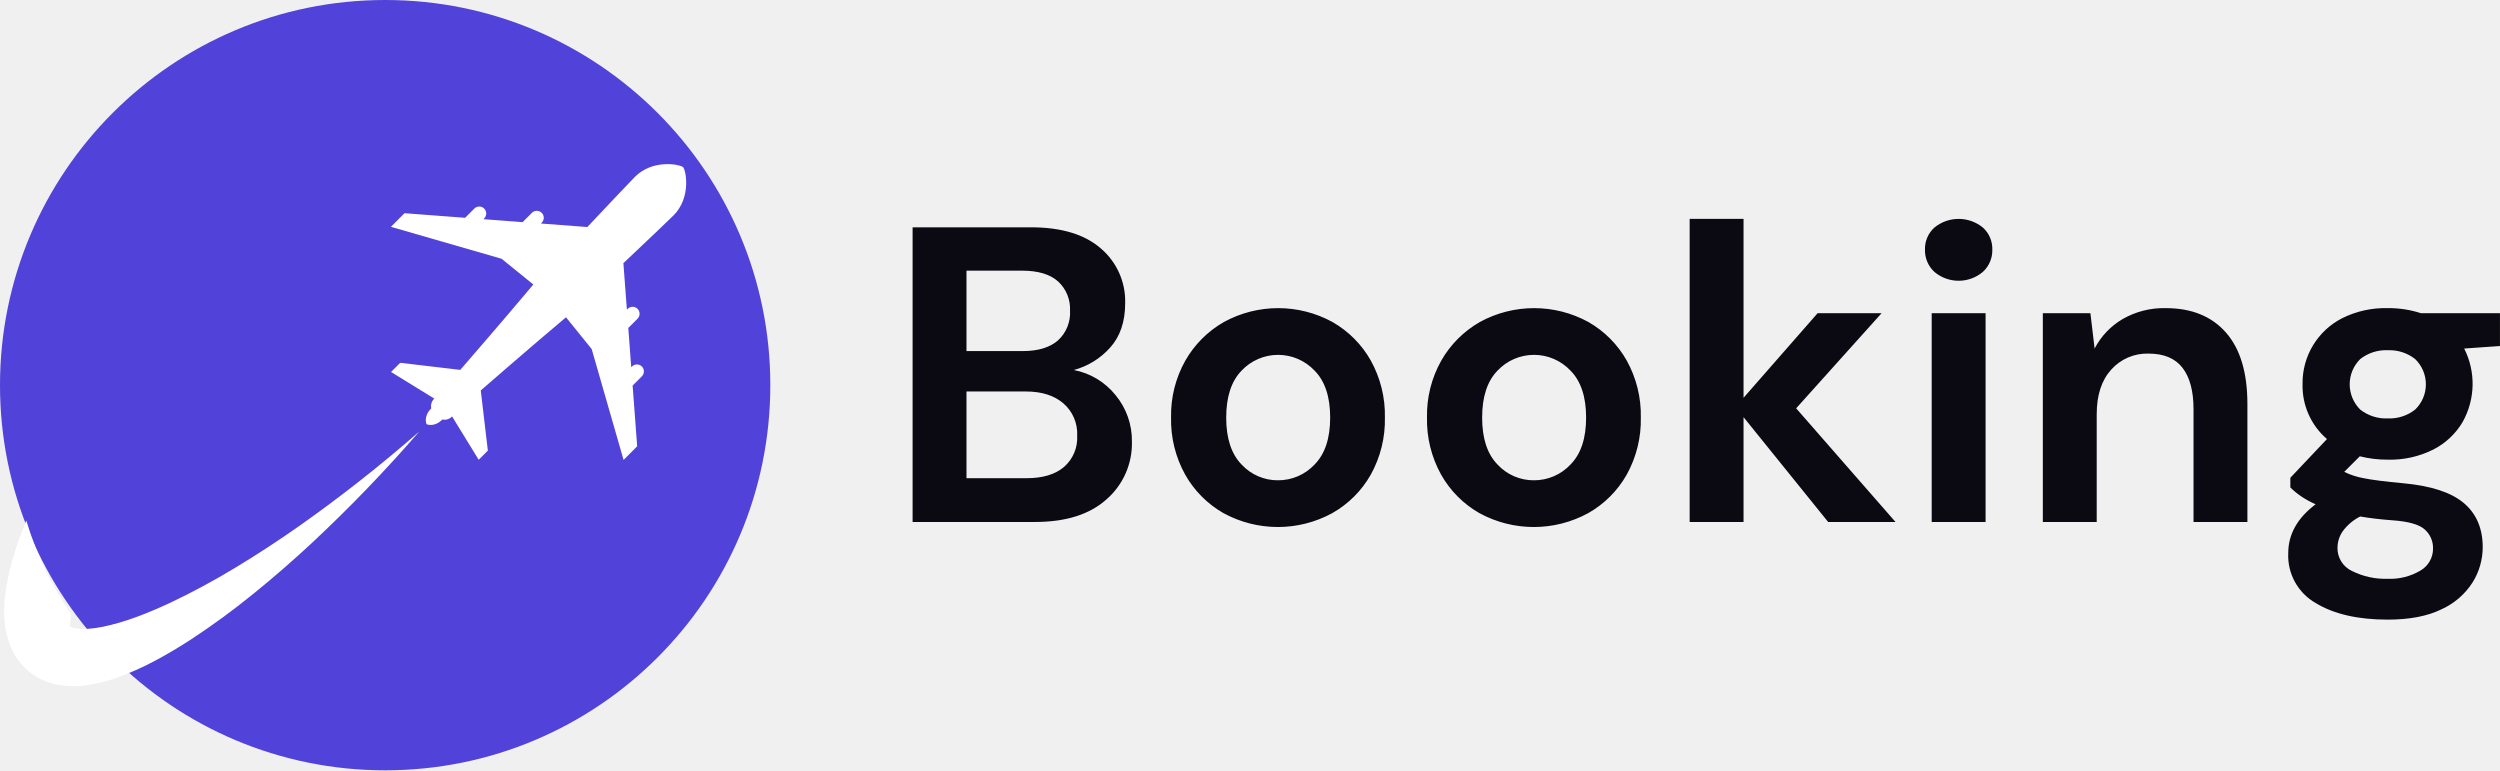
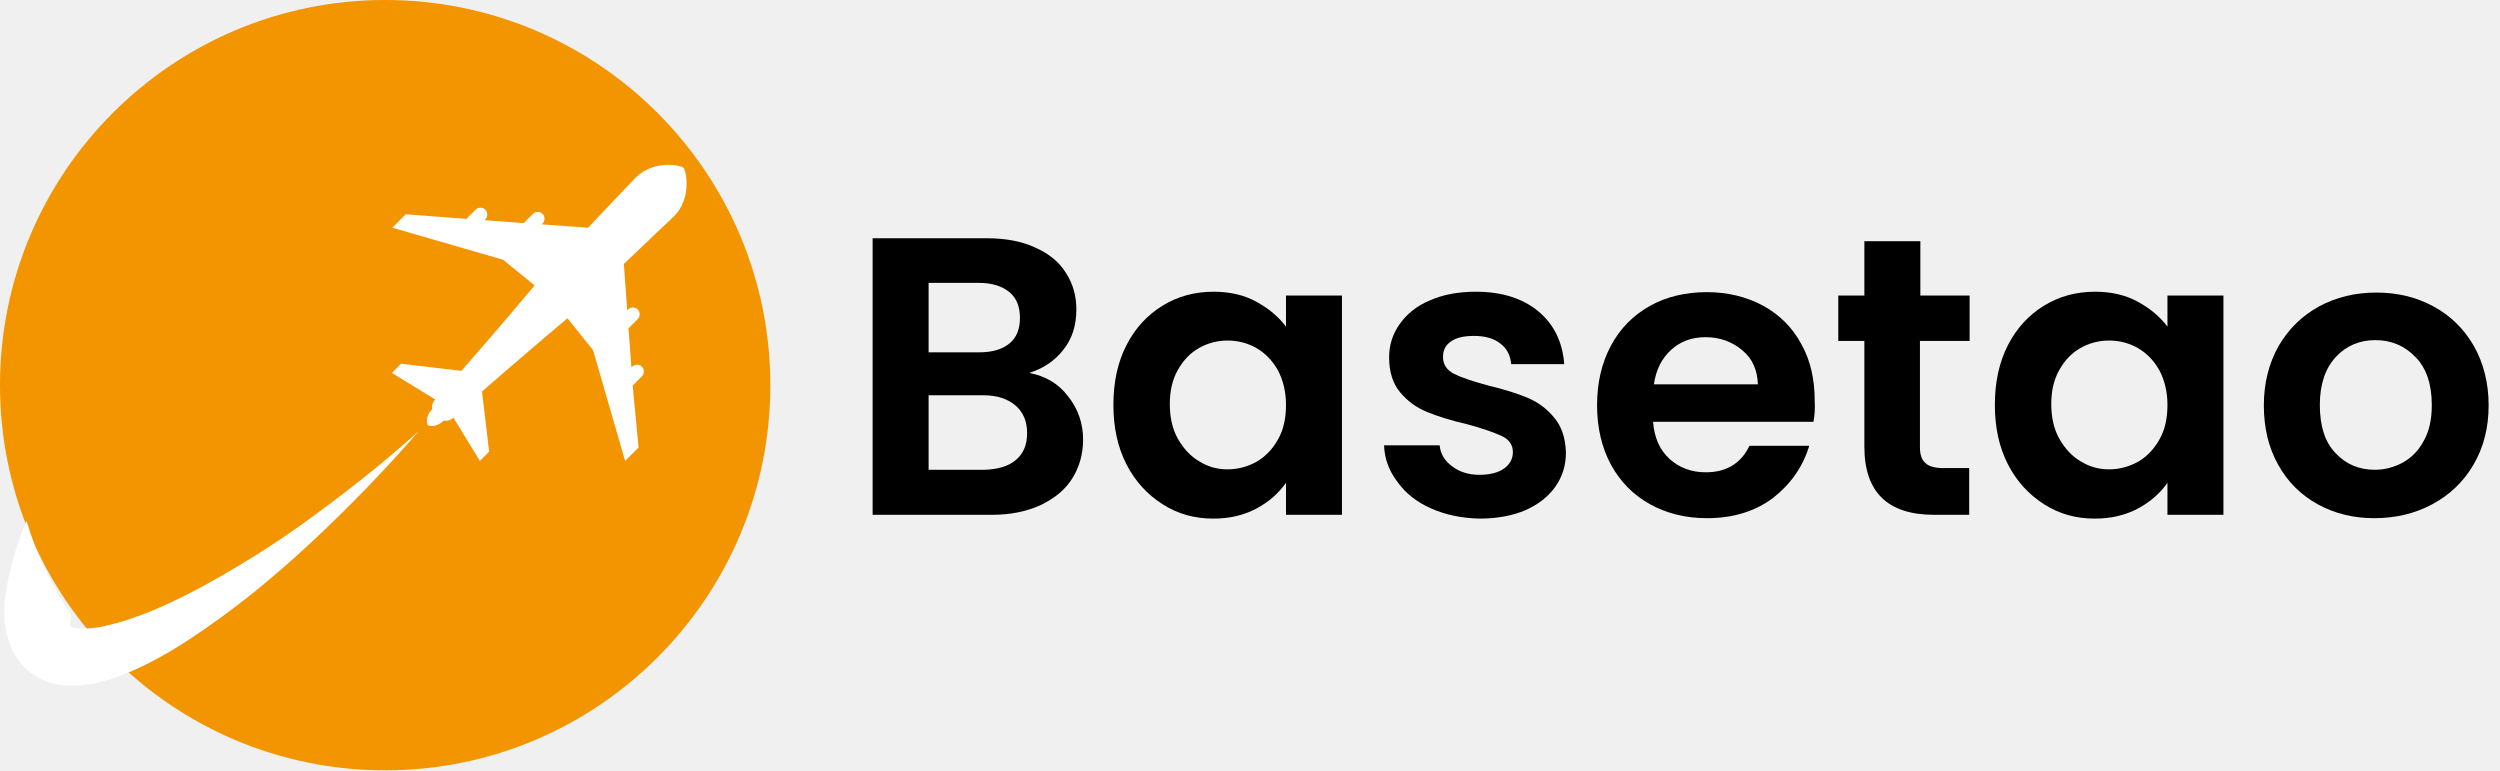
- <svg xmlns="http://www.w3.org/2000/svg" width="593.906" height="183" viewBox="0 0 593.906 183">
-   <defs>
-     <style>
-       .cls-1 {
-         fill: #5143d9;
-       }
- 
-       .cls-1, .cls-2, .cls-3 {
-         fill-rule: evenodd;
-       }
- 
-       .cls-2 {
-         fill: #fff;
-       }
- 
-       .cls-3 {
-         fill: #0b0a12;
-       }
-     </style>
-   </defs>
-   <path class="cls-1" d="M188,95.5A91.5,91.5,0,1,1,96.5,4,91.5,91.5,0,0,1,188,95.5Z" transform="translate(-5 -4)" />
-   <path class="cls-2" d="M155.286,95.6l2.191-2.195a1.655,1.655,0,1,0-2.339-2.343l-0.181.181-0.7-9.327,2.2-2.206a1.655,1.655,0,1,0-2.339-2.343l-0.192.192-0.833-11.044c6.042-5.71,10.829-10.255,11.912-11.34,4.282-4.29,2.932-10.791,2.273-11.45s-7.148-2.013-11.43,2.277c-1.083,1.085-5.62,5.88-11.32,11.933L133.5,57.1l0.192-.192a1.655,1.655,0,0,0-2.339-2.343l-2.2,2.206-9.31-.7,0.181-.181a1.655,1.655,0,0,0-2.339-2.343l-2.191,2.195L101.1,54.649l-3.228,3.234,26.286,7.59,7.539,6.113c-6.748,8.076-17.355,20.286-17.355,20.286l-14.263-1.683L97.9,92.366,108.182,98.7a2.384,2.384,0,0,0-.725,2.31c-1.976,1.98-1.12,3.762-1.12,3.762s1.779,0.858,3.756-1.122a2.372,2.372,0,0,0,2.3-.726l6.325,10.3,2.174-2.178-1.68-14.289s12.188-10.625,20.25-17.385l6.1,7.552,7.576,26.333,3.229-3.234ZM76.053,128.979c-4.932,3.458-9.955,6.758-15.072,9.839a170.777,170.777,0,0,1-15.63,8.419c-2.647,1.238-5.316,2.37-7.983,3.348a56.035,56.035,0,0,1-7.9,2.309,26.285,26.285,0,0,1-3.684.5,12.123,12.123,0,0,1-3.016-.149,4.517,4.517,0,0,1-.944-0.307,0.833,0.833,0,0,1-.355-0.3,0.1,0.1,0,0,1,.086-0.129,0.131,0.131,0,0,0,.114-0.125c0.025-.158-0.024-0.7.057-1.49,0.031-.31.082-0.658,0.145-1.022A78.919,78.919,0,0,1,11.25,127.661c-0.943,2.294-1.821,4.648-2.611,7.085a56.872,56.872,0,0,0-2.406,10.529,31.559,31.559,0,0,0-.151,6.2,21.625,21.625,0,0,0,.579,3.533,17.131,17.131,0,0,0,1.42,3.8,14.773,14.773,0,0,0,6.237,6.345,16.253,16.253,0,0,0,3.84,1.407,19.692,19.692,0,0,0,3.531.437,26.18,26.18,0,0,0,6.038-.581,39.668,39.668,0,0,0,5.178-1.467A67.877,67.877,0,0,0,42,160.877c2.853-1.521,5.578-3.157,8.222-4.871A179.48,179.48,0,0,0,65.29,144.982c4.8-3.881,9.427-7.931,13.913-12.1a349.491,349.491,0,0,0,25.375-26.344A346.793,346.793,0,0,1,76.053,128.979Z" transform="translate(-5 -4)" />
-   <path id="Booking" class="cls-3" d="M250.9,128q11,0,17-5.4a17.625,17.625,0,0,0,6-13.7,16.9,16.9,0,0,0-3.9-11.05,16.694,16.694,0,0,0-9.9-5.95,17.7,17.7,0,0,0,8.65-5.35Q272.3,82.6,272.3,76a16.459,16.459,0,0,0-5.75-12.95Q260.8,58,249.9,58H221.8v70h29.1ZM234.6,68.3h13.2q5.7,0,8.55,2.55a8.855,8.855,0,0,1,2.85,6.95,8.865,8.865,0,0,1-2.9,7.1q-2.9,2.5-8.3,2.5H234.6V68.3Zm0,28.7h14.1q5.6,0,8.9,2.8a9.562,9.562,0,0,1,3.3,7.7,9.2,9.2,0,0,1-3.15,7.45q-3.15,2.65-8.85,2.65H234.6V97Zm86.9,28.9a24.145,24.145,0,0,0,9.15-9.15A26.8,26.8,0,0,0,334,103.2a26.8,26.8,0,0,0-3.35-13.55,24.25,24.25,0,0,0-9.1-9.15,26.863,26.863,0,0,0-25.8,0,24.572,24.572,0,0,0-9.15,9.15,26.462,26.462,0,0,0-3.4,13.55,26.767,26.767,0,0,0,3.35,13.55,24.207,24.207,0,0,0,9.1,9.15A26.961,26.961,0,0,0,321.5,125.9Zm-21.55-11.55q-3.652-3.75-3.65-11.15t3.65-11.15a11.909,11.909,0,0,1,17.35,0Q321,95.8,321,103.2t-3.7,11.15a11.834,11.834,0,0,1-8.7,3.75A11.664,11.664,0,0,1,299.95,114.349ZM382.3,125.9a24.131,24.131,0,0,0,9.15-9.15,26.787,26.787,0,0,0,3.35-13.55,26.79,26.79,0,0,0-3.35-13.55,24.235,24.235,0,0,0-9.1-9.15,26.863,26.863,0,0,0-25.8,0,24.586,24.586,0,0,0-9.15,9.15A26.472,26.472,0,0,0,344,103.2a26.777,26.777,0,0,0,3.35,13.55,24.221,24.221,0,0,0,9.1,9.15A26.961,26.961,0,0,0,382.3,125.9Zm-21.55-11.55q-3.651-3.75-3.65-11.15t3.65-11.15a11.909,11.909,0,0,1,17.35,0q3.7,3.75,3.7,11.15t-3.7,11.15a11.831,11.831,0,0,1-8.7,3.75A11.667,11.667,0,0,1,360.748,114.349ZM419.2,128V103.1L439.3,128h16l-23.6-27L452,78.4H436.8L419.2,98.5V56H406.4v72h12.8Zm56.85-59.4a6.938,6.938,0,0,0,2.25-5.3,6.786,6.786,0,0,0-2.25-5.25,9.09,9.09,0,0,0-11.5,0,6.786,6.786,0,0,0-2.25,5.25,6.938,6.938,0,0,0,2.25,5.3A8.923,8.923,0,0,0,476.047,68.6ZM476.7,128V78.4H463.9V128h12.8Zm26.4,0V102.4q0-6.8,3.45-10.6A11.417,11.417,0,0,1,515.4,88q5.5,0,8.1,3.4t2.6,9.8V128h12.8V100q0-11.2-5.1-17t-14.3-5.8a19.606,19.606,0,0,0-10.25,2.6,17.447,17.447,0,0,0-6.65,7l-1-8.4H490.3V128h12.8Zm79.949-17.2a17.035,17.035,0,0,0,6.95-6.5,18.541,18.541,0,0,0,.4-17.5l8.5-.6V78.4H580.1a24.523,24.523,0,0,0-7.8-1.2,22.893,22.893,0,0,0-10.9,2.4A17.258,17.258,0,0,0,552,95.2a16.649,16.649,0,0,0,5.8,13.1l-8.7,9.2v2.3a18.1,18.1,0,0,0,2.55,2.1,21.868,21.868,0,0,0,3.45,1.9q-6.5,4.9-6.5,11.6a12.969,12.969,0,0,0,6.5,11.85q6.5,3.95,17.1,3.95,7.8,0,12.8-2.45a17.2,17.2,0,0,0,7.4-6.4,15.829,15.829,0,0,0,2.4-8.35q0-6.7-4.5-10.5t-14.4-4.7q-6.5-.6-9.4-1.2a17.672,17.672,0,0,1-4.6-1.5l3.7-3.7a26.717,26.717,0,0,0,6.7.8A22.739,22.739,0,0,0,583.045,110.8Zm-17.35-9.5a8.45,8.45,0,0,1,0-12,9.918,9.918,0,0,1,6.6-2.1,9.81,9.81,0,0,1,6.45,2.1,8.334,8.334,0,0,1,0,12,9.81,9.81,0,0,1-6.45,2.1A9.918,9.918,0,0,1,565.7,101.3Zm-4.15,28.9a11.442,11.442,0,0,1,4.15-3.5q3.5,0.6,7.6.9,5.8,0.4,7.75,2.2a5.869,5.869,0,0,1,1.95,4.5,5.989,5.989,0,0,1-3,5.25,14.089,14.089,0,0,1-7.8,1.95,17.692,17.692,0,0,1-8.45-1.85,5.954,5.954,0,0,1-3.45-5.55A7.005,7.005,0,0,1,561.545,130.2Z" transform="translate(-5 -4)" />
+ <svg xmlns="http://www.w3.org/2000/svg" version="1.1" id="Laag_1" x="0px" y="0px" viewBox="0 0 593.9 183" style="enable-background:new 0 0 593.9 183;" xml:space="preserve">
+   <style type="text/css">
+ 	.st0{fill-rule:evenodd;clip-rule:evenodd;fill:#F29500;}
+ 	.st1{fill-rule:evenodd;clip-rule:evenodd;fill:#FFFFFF;}
+ </style>
+   <path class="st0" d="M183,91.5c0,50.5-41,91.5-91.5,91.5S0,142,0,91.5S41,0,91.5,0S183,41,183,91.5z" />
+   <path class="st1" d="M150.3,91.6l2.2-2.2c0.6-0.6,0.6-1.7,0-2.3s-1.7-0.6-2.3,0l-0.2,0.2l-0.7-9.3l2.2-2.2c0.6-0.6,0.6-1.7,0-2.3  s-1.7-0.6-2.3,0l0,0l-0.2,0.2l-0.8-11c6-5.7,10.8-10.3,11.9-11.3c4.3-4.3,2.9-10.8,2.3-11.5s-7.1-2-11.4,2.3  c-1.1,1.1-5.6,5.9-11.3,11.9l-11-0.8l0.2-0.2c0.6-0.6,0.6-1.7,0-2.3c-0.6-0.6-1.7-0.6-2.3,0l0,0l-2.2,2.2l-9.3-0.7l0.2-0.2  c0.6-0.6,0.6-1.7,0-2.3c-0.6-0.6-1.7-0.6-2.3,0l0,0l-2.2,2.2l-14.4-1.1l-3.2,3.2l26.3,7.6l7.5,6.1c-6.7,8.1-17.4,20.3-17.4,20.3  l-14.3-1.7l-2.2,2.2l10.3,6.3c-0.6,0.6-0.9,1.5-0.7,2.3c-2,2-1.1,3.8-1.1,3.8s1.8,0.9,3.8-1.1c0.8,0.2,1.7-0.1,2.3-0.7l6.3,10.3  l2.2-2.2l-1.7-14.3c0,0,12.2-10.6,20.3-17.4l6.1,7.6l7.6,26.3l3.2-3.2L150.3,91.6z M71.1,125c-4.9,3.5-10,6.8-15.1,9.8  c-5.1,3.1-10.3,5.9-15.6,8.4c-2.6,1.2-5.3,2.4-8,3.3c-2.6,1-5.2,1.7-7.9,2.3c-1.2,0.3-2.4,0.4-3.7,0.5c-1,0.1-2,0-3-0.1  c-0.3-0.1-0.6-0.2-0.9-0.3c-0.1-0.1-0.3-0.2-0.4-0.3c0-0.1,0-0.1,0.1-0.1c0,0,0,0,0,0c0.1,0,0.1-0.1,0.1-0.1c0-0.2,0-0.7,0.1-1.5  c0-0.3,0.1-0.7,0.1-1c-4.7-6.8-8.3-14.3-10.6-22.2c-0.9,2.3-1.8,4.6-2.6,7.1c-1.1,3.4-1.9,7-2.4,10.5c-0.3,2.1-0.3,4.1-0.2,6.2  c0.1,1.2,0.3,2.4,0.6,3.5c0.3,1.3,0.8,2.6,1.4,3.8c1.4,2.7,3.6,4.9,6.2,6.3c1.2,0.6,2.5,1.1,3.8,1.4c1.2,0.3,2.3,0.4,3.5,0.4  c2,0,4.1-0.2,6-0.6c1.8-0.4,3.5-0.9,5.2-1.5c3.1-1.1,6.2-2.5,9.1-4.1c2.9-1.5,5.6-3.2,8.2-4.9c5.2-3.4,10.2-7.1,15.1-11  c4.8-3.9,9.4-7.9,13.9-12.1c8.9-8.3,17.4-17.1,25.4-26.3C90.5,110.5,80.9,118,71.1,125z" />
+   <g>
+     <path d="M253.7,94.1c2.4,3,3.6,6.5,3.6,10.3c0,3.5-0.9,6.6-2.6,9.3c-1.7,2.7-4.2,4.7-7.5,6.3c-3.3,1.5-7.1,2.3-11.6,2.3h-28.3V56.6   h27.1c4.4,0,8.3,0.7,11.5,2.2c3.2,1.4,5.7,3.4,7.3,6c1.7,2.6,2.5,5.5,2.5,8.7c0,3.8-1,7-3.1,9.6c-2,2.6-4.7,4.4-8.1,5.5   C248.3,89.3,251.4,91.1,253.7,94.1z M220.6,83.7h12c3.1,0,5.5-0.7,7.2-2.1c1.7-1.4,2.5-3.4,2.5-6.1c0-2.6-0.8-4.7-2.5-6.1   c-1.7-1.4-4.1-2.2-7.2-2.2h-12V83.7z M241.3,109.3c1.8-1.5,2.7-3.6,2.7-6.4c0-2.8-0.9-5-2.8-6.6c-1.9-1.6-4.4-2.4-7.6-2.4h-13v17.7   h13.3C237,111.5,239.5,110.8,241.3,109.3z" />
+     <path d="M267.6,82c2.1-4.1,5-7.2,8.6-9.4c3.6-2.2,7.6-3.3,12.1-3.3c3.9,0,7.3,0.8,10.2,2.4c2.9,1.6,5.2,3.5,7,5.9v-7.4h13.3v52.1   h-13.3v-7.6c-1.7,2.4-4,4.5-7,6.1c-3,1.6-6.4,2.4-10.3,2.4c-4.4,0-8.4-1.1-12-3.4s-6.5-5.4-8.6-9.5c-2.1-4.1-3.1-8.8-3.1-14.1   C264.5,90.8,265.5,86.1,267.6,82z M303.6,88c-1.3-2.3-2.9-4-5.1-5.3c-2.1-1.2-4.4-1.8-6.9-1.8c-2.4,0-4.7,0.6-6.8,1.8   c-2.1,1.2-3.7,2.9-5,5.2c-1.3,2.3-1.9,5-1.9,8.1c0,3.1,0.6,5.9,1.9,8.2c1.3,2.3,3,4.2,5.1,5.4c2.1,1.3,4.3,1.9,6.7,1.9   c2.4,0,4.7-0.6,6.9-1.8c2.1-1.2,3.8-3,5.1-5.3c1.3-2.3,1.9-5,1.9-8.2S304.8,90.3,303.6,88z" />
+     <path d="M340,120.8c-3.4-1.5-6.1-3.6-8-6.3c-2-2.6-3.1-5.5-3.2-8.7H342c0.2,2,1.2,3.7,3,5c1.7,1.3,3.9,2,6.4,2   c2.5,0,4.5-0.5,5.9-1.5c1.4-1,2.1-2.3,2.1-3.9c0-1.7-0.9-3-2.6-3.8s-4.5-1.8-8.2-2.8c-3.9-0.9-7.1-1.9-9.5-2.9   c-2.5-1-4.6-2.5-6.4-4.6c-1.8-2.1-2.7-4.9-2.7-8.4c0-2.9,0.8-5.5,2.5-7.9c1.7-2.4,4-4.3,7.1-5.6c3.1-1.4,6.8-2.1,11-2.1   c6.2,0,11.2,1.6,14.9,4.7c3.7,3.1,5.7,7.3,6.1,12.5h-12.6c-0.2-2.1-1-3.7-2.6-4.9c-1.5-1.2-3.6-1.8-6.2-1.8c-2.4,0-4.2,0.4-5.5,1.3   c-1.3,0.9-1.9,2.1-1.9,3.7c0,1.8,0.9,3.1,2.6,4c1.8,0.9,4.5,1.8,8.2,2.8c3.8,0.9,6.9,1.9,9.3,2.9c2.4,1,4.6,2.6,6.3,4.7   c1.8,2.1,2.7,4.9,2.8,8.3c0,3-0.8,5.7-2.5,8.1c-1.7,2.4-4,4.2-7.1,5.6c-3.1,1.3-6.7,2-10.9,2C347.2,123.1,343.4,122.3,340,120.8z" />
+     <path d="M430.8,100.2h-38.1c0.3,3.8,1.6,6.7,3.9,8.8c2.3,2.1,5.2,3.2,8.6,3.2c4.9,0,8.4-2.1,10.4-6.3h14.2c-1.5,5-4.4,9.1-8.6,12.4   c-4.3,3.2-9.5,4.8-15.7,4.8c-5,0-9.5-1.1-13.5-3.3c-4-2.2-7.1-5.4-9.3-9.4c-2.2-4.1-3.3-8.8-3.3-14.1c0-5.4,1.1-10.1,3.3-14.2   c2.2-4.1,5.3-7.2,9.2-9.4c3.9-2.2,8.5-3.3,13.6-3.3c4.9,0,9.4,1.1,13.3,3.2c3.9,2.1,7,5.2,9.1,9.1c2.2,3.9,3.2,8.4,3.2,13.5   C431.2,97,431.1,98.7,430.8,100.2z M417.6,91.3c-0.1-3.4-1.3-6.1-3.7-8.1c-2.4-2-5.3-3.1-8.7-3.1c-3.3,0-6,1-8.2,3   c-2.2,2-3.6,4.7-4.1,8.2H417.6z" />
+     <path d="M456.1,81v25.2c0,1.8,0.4,3,1.3,3.8c0.8,0.8,2.3,1.2,4.3,1.2h6.1v11.1h-8.3c-11.1,0-16.6-5.4-16.6-16.2V81h-6.2V70.2h6.2   V57.3h13.3v12.9h11.7V81H456.1z" />
+     <path d="M477,82c2.1-4.1,5-7.2,8.6-9.4c3.6-2.2,7.6-3.3,12.1-3.3c3.9,0,7.3,0.8,10.2,2.4c2.9,1.6,5.2,3.5,7,5.9v-7.4h13.3v52.1   h-13.3v-7.6c-1.7,2.4-4,4.5-7,6.1c-3,1.6-6.4,2.4-10.3,2.4c-4.4,0-8.4-1.1-12-3.4s-6.5-5.4-8.6-9.5c-2.1-4.1-3.1-8.8-3.1-14.1   C473.9,90.8,474.9,86.1,477,82z M513,88c-1.3-2.3-2.9-4-5.1-5.3c-2.1-1.2-4.4-1.8-6.9-1.8c-2.4,0-4.7,0.6-6.8,1.8   c-2.1,1.2-3.7,2.9-5,5.2c-1.3,2.3-1.9,5-1.9,8.1c0,3.1,0.6,5.9,1.9,8.2c1.3,2.3,3,4.2,5.1,5.4c2.1,1.3,4.3,1.9,6.7,1.9   c2.4,0,4.7-0.6,6.9-1.8c2.1-1.2,3.8-3,5.1-5.3c1.3-2.3,1.9-5,1.9-8.2S514.2,90.3,513,88z" />
+     <path d="M550.6,119.8c-4-2.2-7.2-5.4-9.4-9.4c-2.3-4.1-3.4-8.8-3.4-14.1c0-5.3,1.2-10,3.5-14.1c2.4-4.1,5.6-7.2,9.6-9.4   c4.1-2.2,8.6-3.3,13.6-3.3c5,0,9.6,1.1,13.6,3.3c4.1,2.2,7.3,5.4,9.6,9.4c2.3,4.1,3.5,8.8,3.5,14.1c0,5.3-1.2,10-3.6,14.1   c-2.4,4.1-5.7,7.2-9.8,9.4c-4.1,2.2-8.7,3.3-13.8,3.3C559.1,123.1,554.6,122,550.6,119.8z M570.8,109.9c2.1-1.2,3.8-2.9,5-5.2   c1.3-2.3,1.9-5.1,1.9-8.5c0-4.9-1.3-8.8-3.9-11.4c-2.6-2.7-5.8-4-9.5-4s-6.9,1.3-9.4,4c-2.5,2.7-3.8,6.5-3.8,11.4   c0,5,1.2,8.8,3.7,11.4c2.5,2.7,5.6,4,9.4,4C566.5,111.6,568.7,111,570.8,109.9z" />
+   </g>
</svg>
